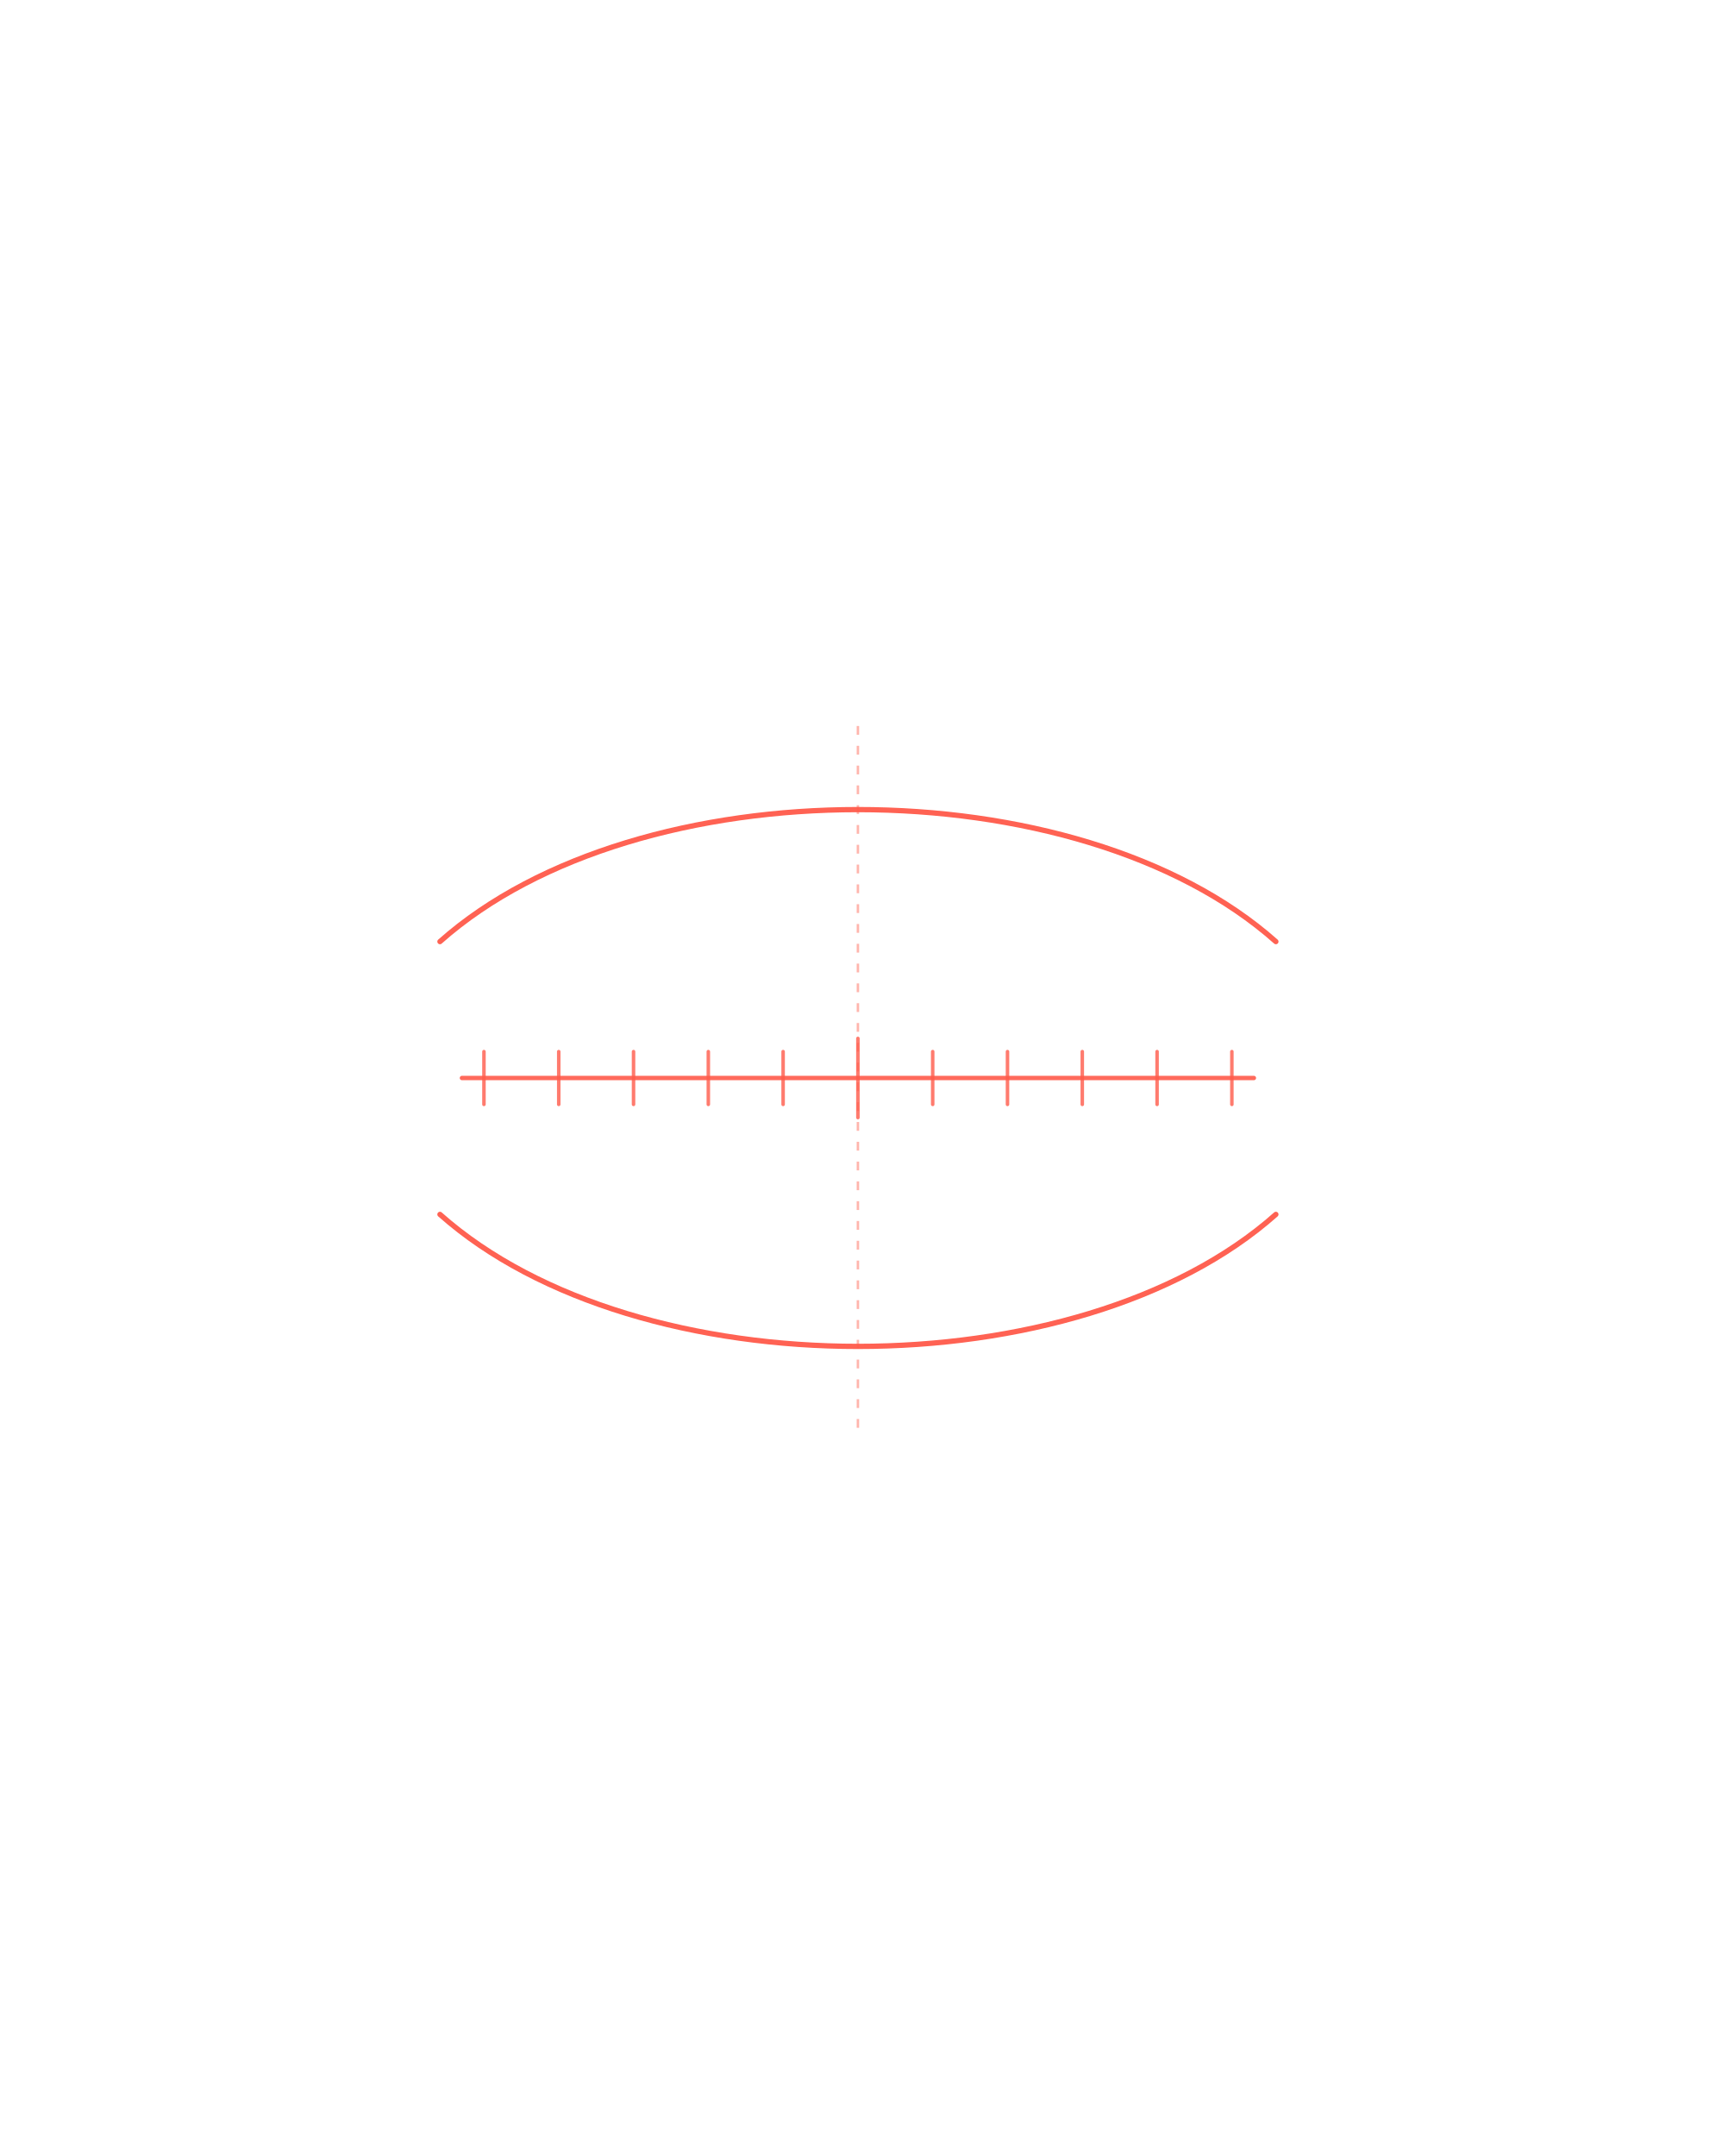
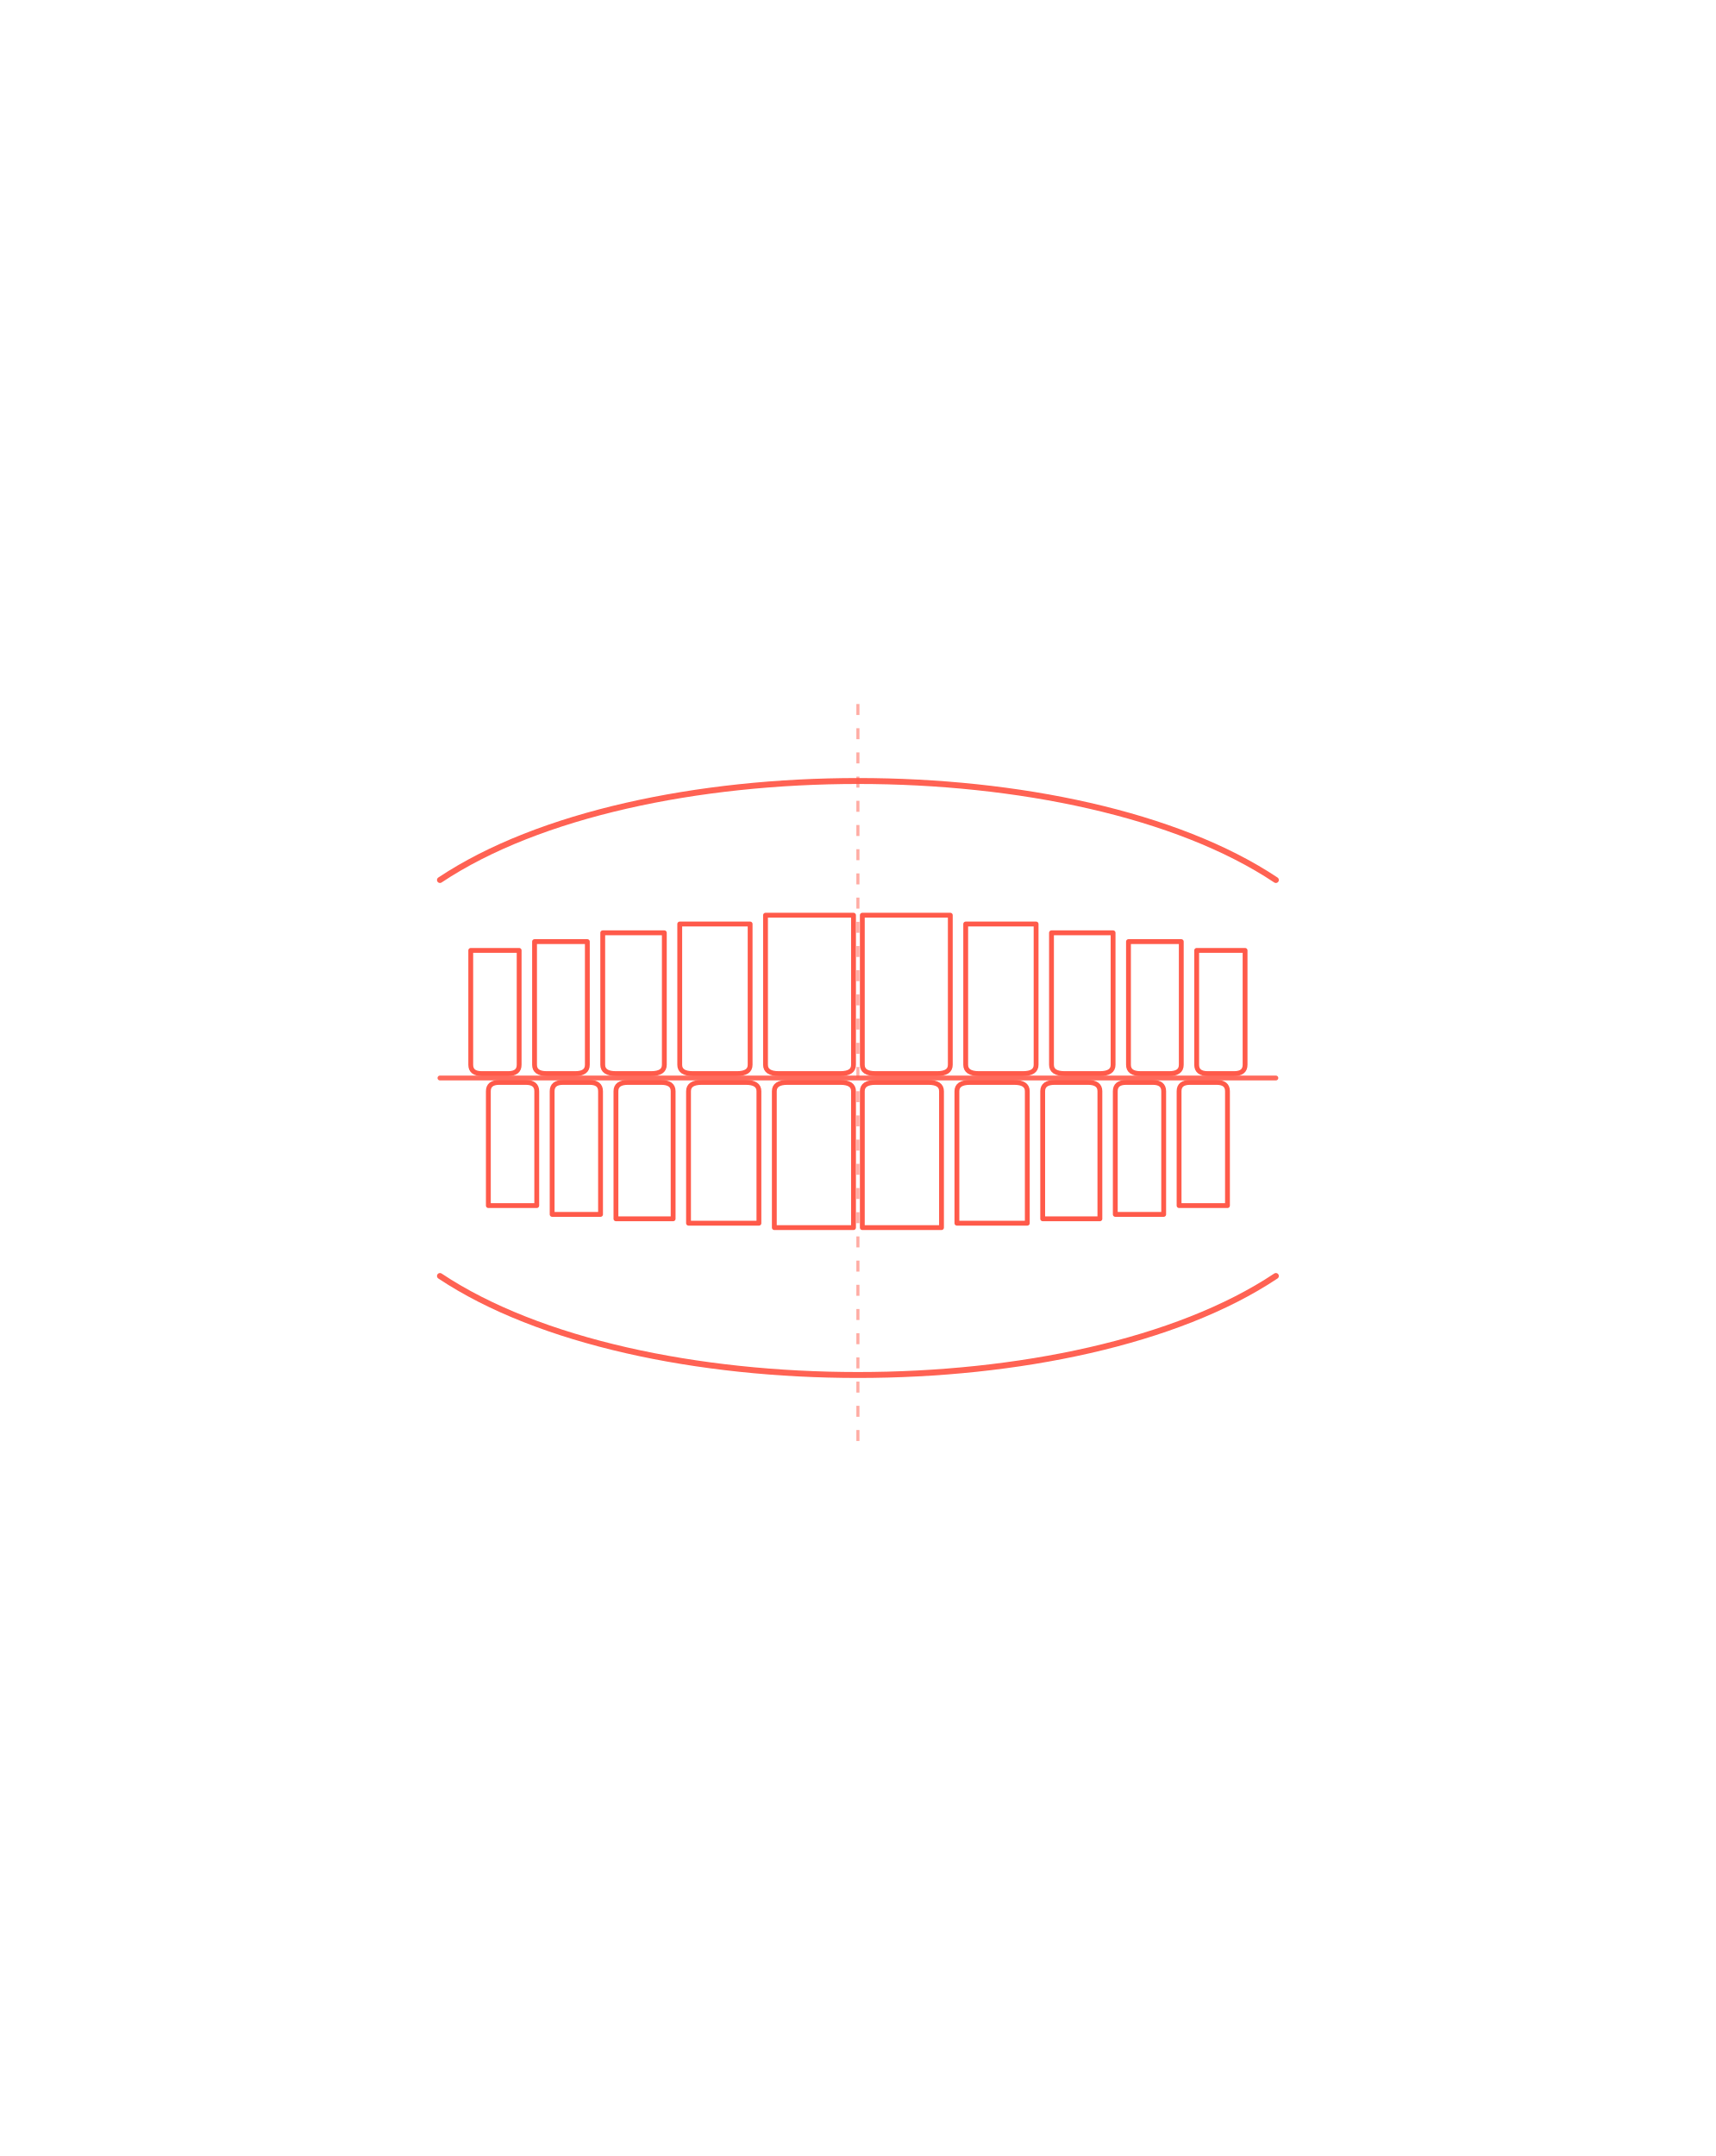
<svg xmlns="http://www.w3.org/2000/svg" width="780" height="980" viewBox="0 0 780 980" fill="none">
-   <path d="M200 428 C290 348, 490 348, 580 428" stroke="#ff5a4a" stroke-width="2.4" stroke-linecap="round" fill="none" opacity="0.95" />
-   <path d="M200 552 C290 632, 490 632, 580 552" stroke="#ff5a4a" stroke-width="2.4" stroke-linecap="round" fill="none" opacity="0.95" />
-   <line x1="390" y1="330" x2="390" y2="650" stroke="#ff5a4a" stroke-width="1.12" stroke-dasharray="4 5" opacity="0.45" />
-   <line x1="210" y1="490" x2="570" y2="490" stroke="#ff5a4a" stroke-width="2" stroke-linecap="round" opacity="0.9" />
-   <g stroke="#ff5a4a" stroke-width="1.6" stroke-linecap="round" opacity="0.8">
-     <line x1="220" y1="478" x2="220" y2="502" />
-     <line x1="254" y1="478" x2="254" y2="502" />
-     <line x1="288" y1="478" x2="288" y2="502" />
-     <line x1="322" y1="478" x2="322" y2="502" />
-     <line x1="356" y1="478" x2="356" y2="502" />
-     <line x1="390" y1="472" x2="390" y2="508" />
-     <line x1="424" y1="478" x2="424" y2="502" />
-     <line x1="458" y1="478" x2="458" y2="502" />
-     <line x1="492" y1="478" x2="492" y2="502" />
-     <line x1="526" y1="478" x2="526" y2="502" />
-     <line x1="560" y1="478" x2="560" y2="502" />
-   </g>
+   <path d="M200 400 C290 340, 490 340, 580 400" stroke="#ff5a4a" stroke-width="2.70" stroke-linecap="round" fill="none" opacity="0.95" />
+   <path d="M200 580 C290 640, 490 640, 580 580" stroke="#ff5a4a" stroke-width="2.70" stroke-linecap="round" fill="none" opacity="0.95" />
+   <line x1="390" y1="320" x2="390" y2="660" stroke="#ff5a4a" stroke-width="1.40" stroke-dasharray="5 6" opacity="0.50" />
+   <line x1="200" y1="490" x2="580" y2="490" stroke="#ff5a4a" stroke-width="2.20" stroke-linecap="round" opacity="0.90" />
+   <path d="M214 432 L236 432 L236 484 Q236 488 231 488 L219 488 Q214 488 214 484 Z" fill="none" stroke="#ff5a4a" stroke-width="2.20" stroke-linejoin="round" />
+   <path d="M243 428 L267 428 L267 484 Q267 488 261.5 488 L248.5 488 Q243 488 243 484 Z" fill="none" stroke="#ff5a4a" stroke-width="2.20" stroke-linejoin="round" />
+   <path d="M274 424 L302 424 L302 484 Q302 488 296 488 L280 488 Q274 488 274 484 Z" fill="none" stroke="#ff5a4a" stroke-width="2.20" stroke-linejoin="round" />
+   <path d="M309 420 L341 420 L341 484 Q341 488 335 488 L315 488 Q309 488 309 484 Z" fill="none" stroke="#ff5a4a" stroke-width="2.20" stroke-linejoin="round" />
+   <path d="M348 416 L388 416 L388 484 Q388 488 382 488 L354 488 Q348 488 348 484 Z" fill="none" stroke="#ff5a4a" stroke-width="2.20" stroke-linejoin="round" />
+   <path d="M392 416 L432 416 L432 484 Q432 488 426 488 L398 488 Q392 488 392 484 Z" fill="none" stroke="#ff5a4a" stroke-width="2.20" stroke-linejoin="round" />
+   <path d="M439 420 L471 420 L471 484 Q471 488 465 488 L445 488 Q439 488 439 484 Z" fill="none" stroke="#ff5a4a" stroke-width="2.20" stroke-linejoin="round" />
+   <path d="M478 424 L506 424 L506 484 Q506 488 500 488 L484 488 Q478 488 478 484 Z" fill="none" stroke="#ff5a4a" stroke-width="2.20" stroke-linejoin="round" />
+   <path d="M513 428 L537 428 L537 484 Q537 488 531.5 488 L518.5 488 Q513 488 513 484 Z" fill="none" stroke="#ff5a4a" stroke-width="2.20" stroke-linejoin="round" />
+   <path d="M544 432 L566 432 L566 484 Q566 488 561 488 L549 488 Q544 488 544 484 Z" fill="none" stroke="#ff5a4a" stroke-width="2.20" stroke-linejoin="round" />
+   <path d="M222 548 L244 548 L244 496 Q244 492 239 492 L227 492 Q222 492 222 496 Z" fill="none" stroke="#ff5a4a" stroke-width="2.20" stroke-linejoin="round" />
+   <path d="M251 552 L273 552 L273 496 Q273 492 268 492 L256 492 Q251 492 251 496 Z" fill="none" stroke="#ff5a4a" stroke-width="2.20" stroke-linejoin="round" />
+   <path d="M280 554 L306 554 L306 496 Q306 492 300.5 492 L285.5 492 Q280 492 280 496 Z" fill="none" stroke="#ff5a4a" stroke-width="2.20" stroke-linejoin="round" />
+   <path d="M313 556 L345 556 L345 496 Q345 492 339 492 L319 492 Q313 492 313 496 Z" fill="none" stroke="#ff5a4a" stroke-width="2.20" stroke-linejoin="round" />
+   <path d="M352 558 L388 558 L388 496 Q388 492 382 492 L358 492 Q352 492 352 496 Z" fill="none" stroke="#ff5a4a" stroke-width="2.20" stroke-linejoin="round" />
+   <path d="M392 558 L428 558 L428 496 Q428 492 422 492 L398 492 Q392 492 392 496 Z" fill="none" stroke="#ff5a4a" stroke-width="2.20" stroke-linejoin="round" />
+   <path d="M435 556 L467 556 L467 496 Q467 492 461 492 L441 492 Q435 492 435 496 Z" fill="none" stroke="#ff5a4a" stroke-width="2.20" stroke-linejoin="round" />
+   <path d="M474 554 L500 554 L500 496 Q500 492 494.5 492 L479.5 492 Q474 492 474 496 Z" fill="none" stroke="#ff5a4a" stroke-width="2.20" stroke-linejoin="round" />
+   <path d="M507 552 L529 552 L529 496 Q529 492 524 492 L512 492 Q507 492 507 496 Z" fill="none" stroke="#ff5a4a" stroke-width="2.20" stroke-linejoin="round" />
+   <path d="M536 548 L558 548 L558 496 Q558 492 553 492 L541 492 Q536 492 536 496 Z" fill="none" stroke="#ff5a4a" stroke-width="2.20" stroke-linejoin="round" />
</svg>
